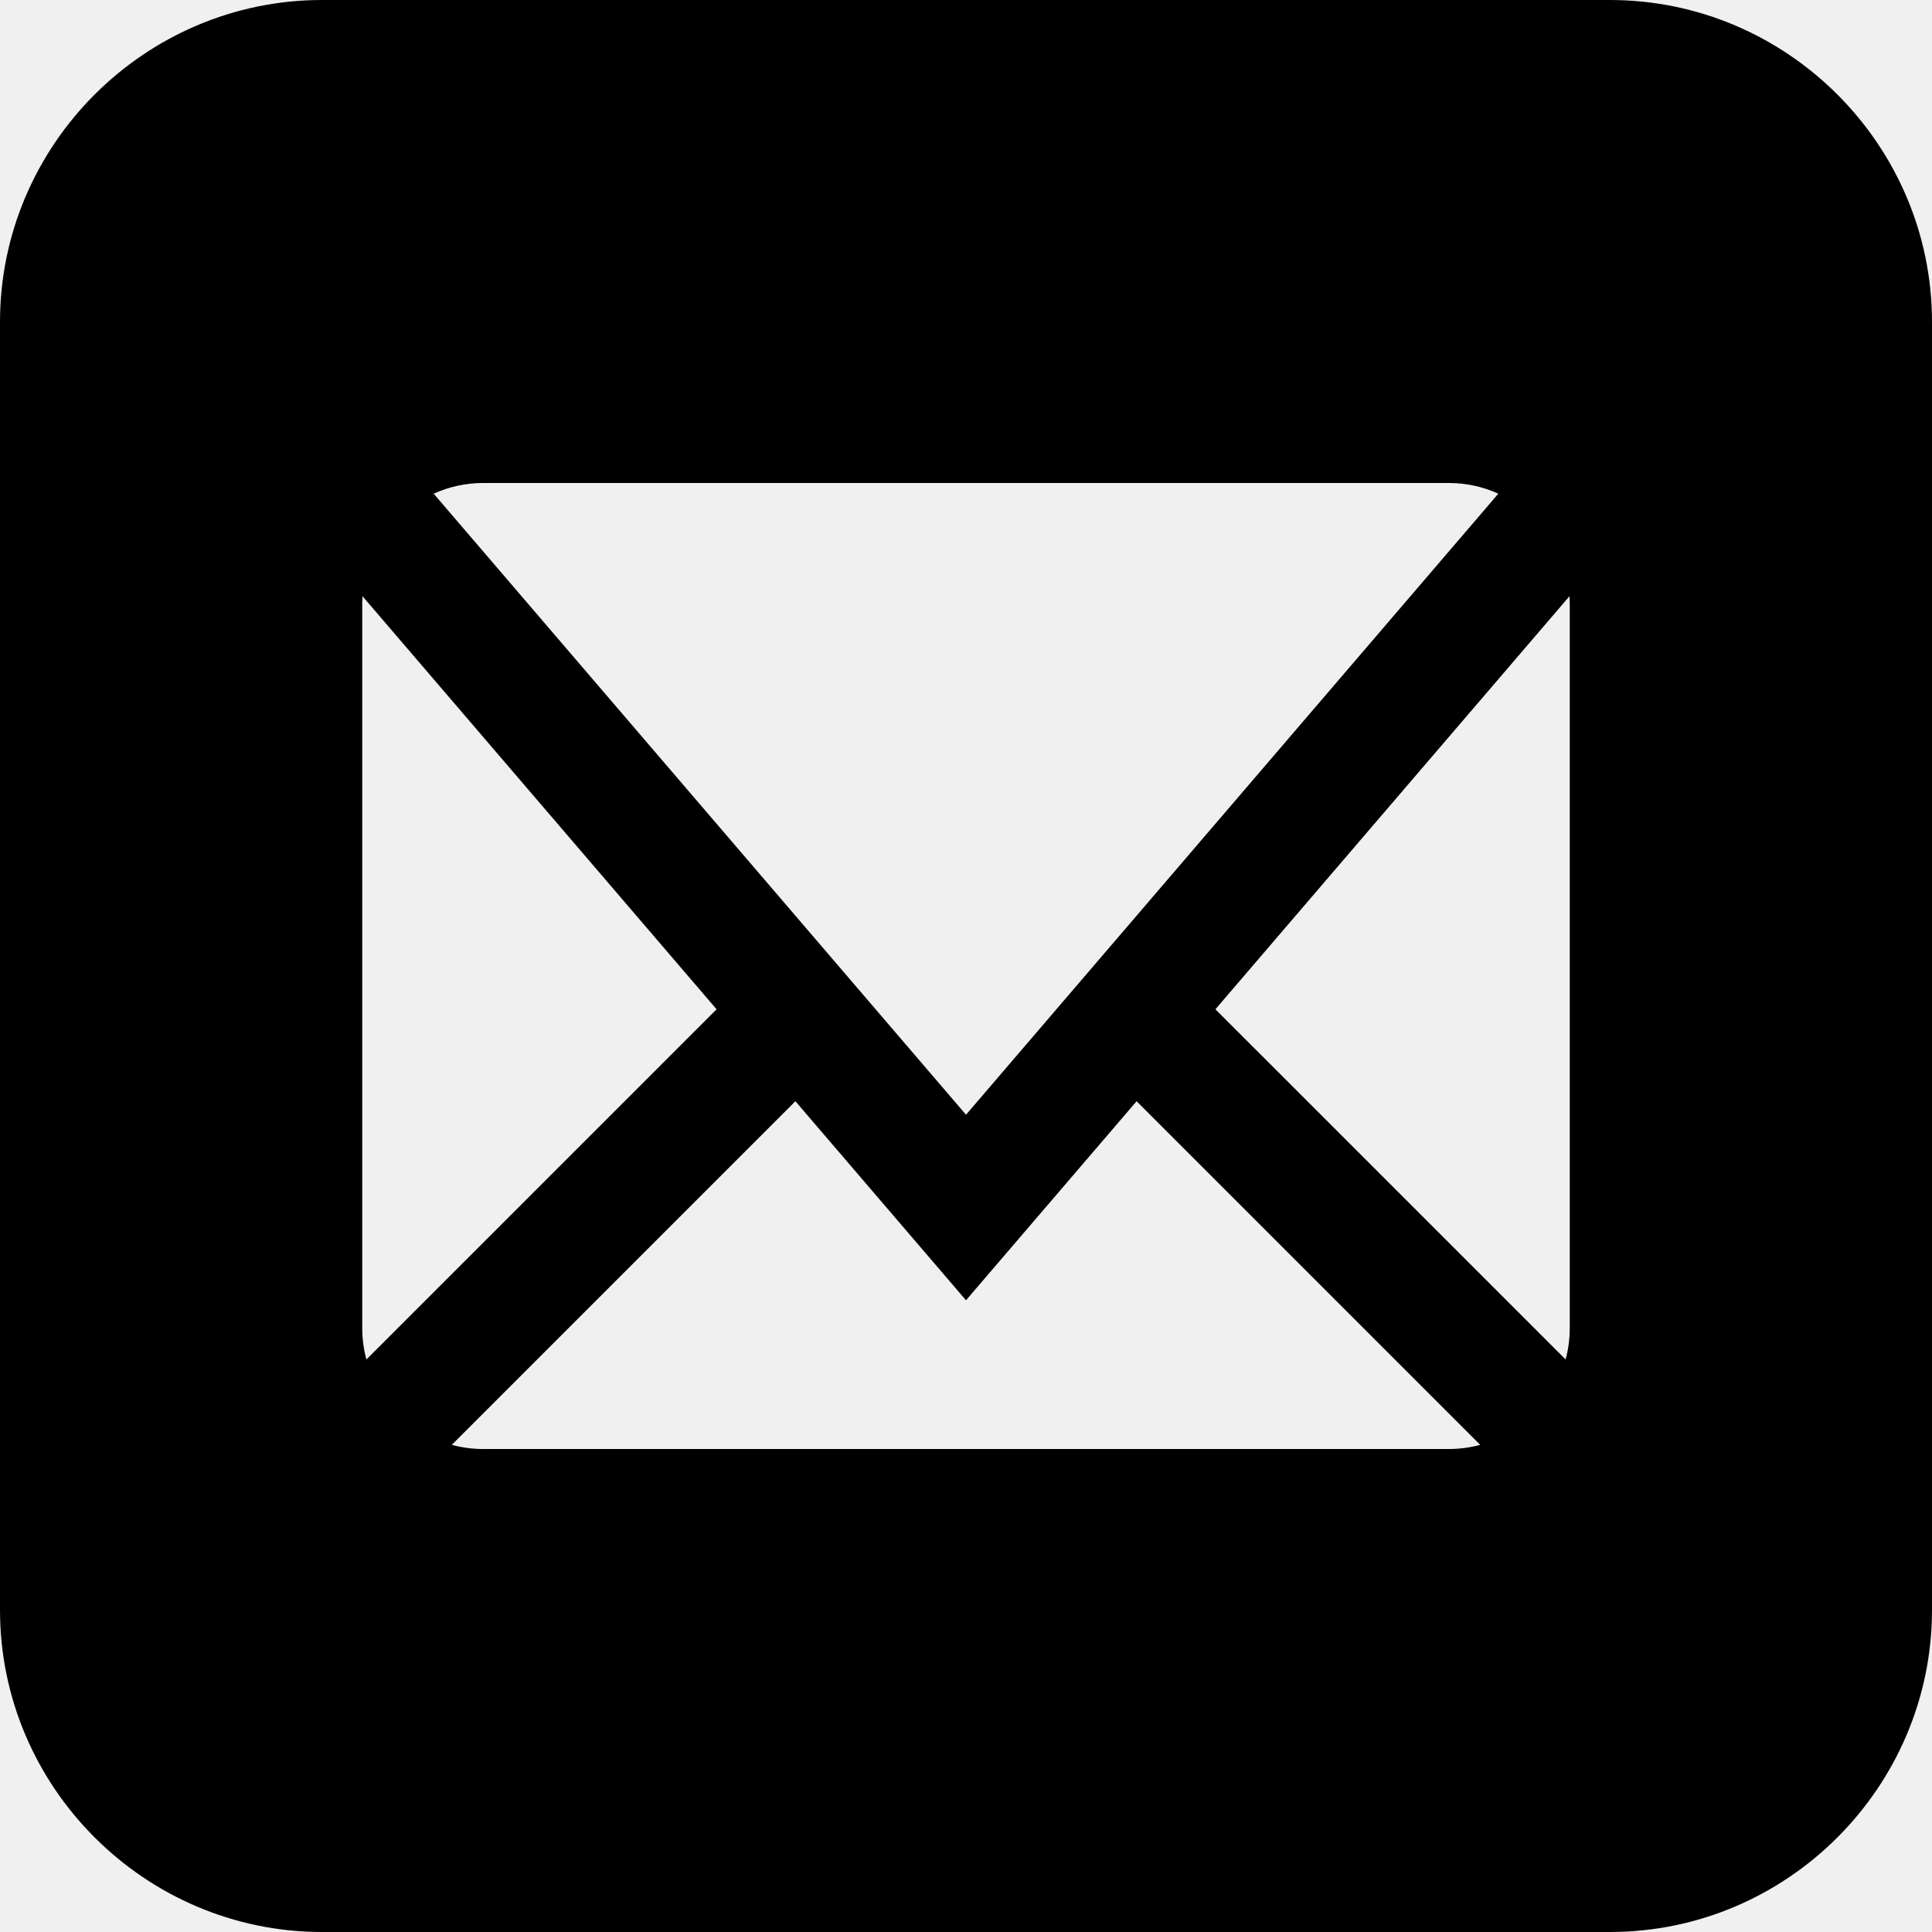
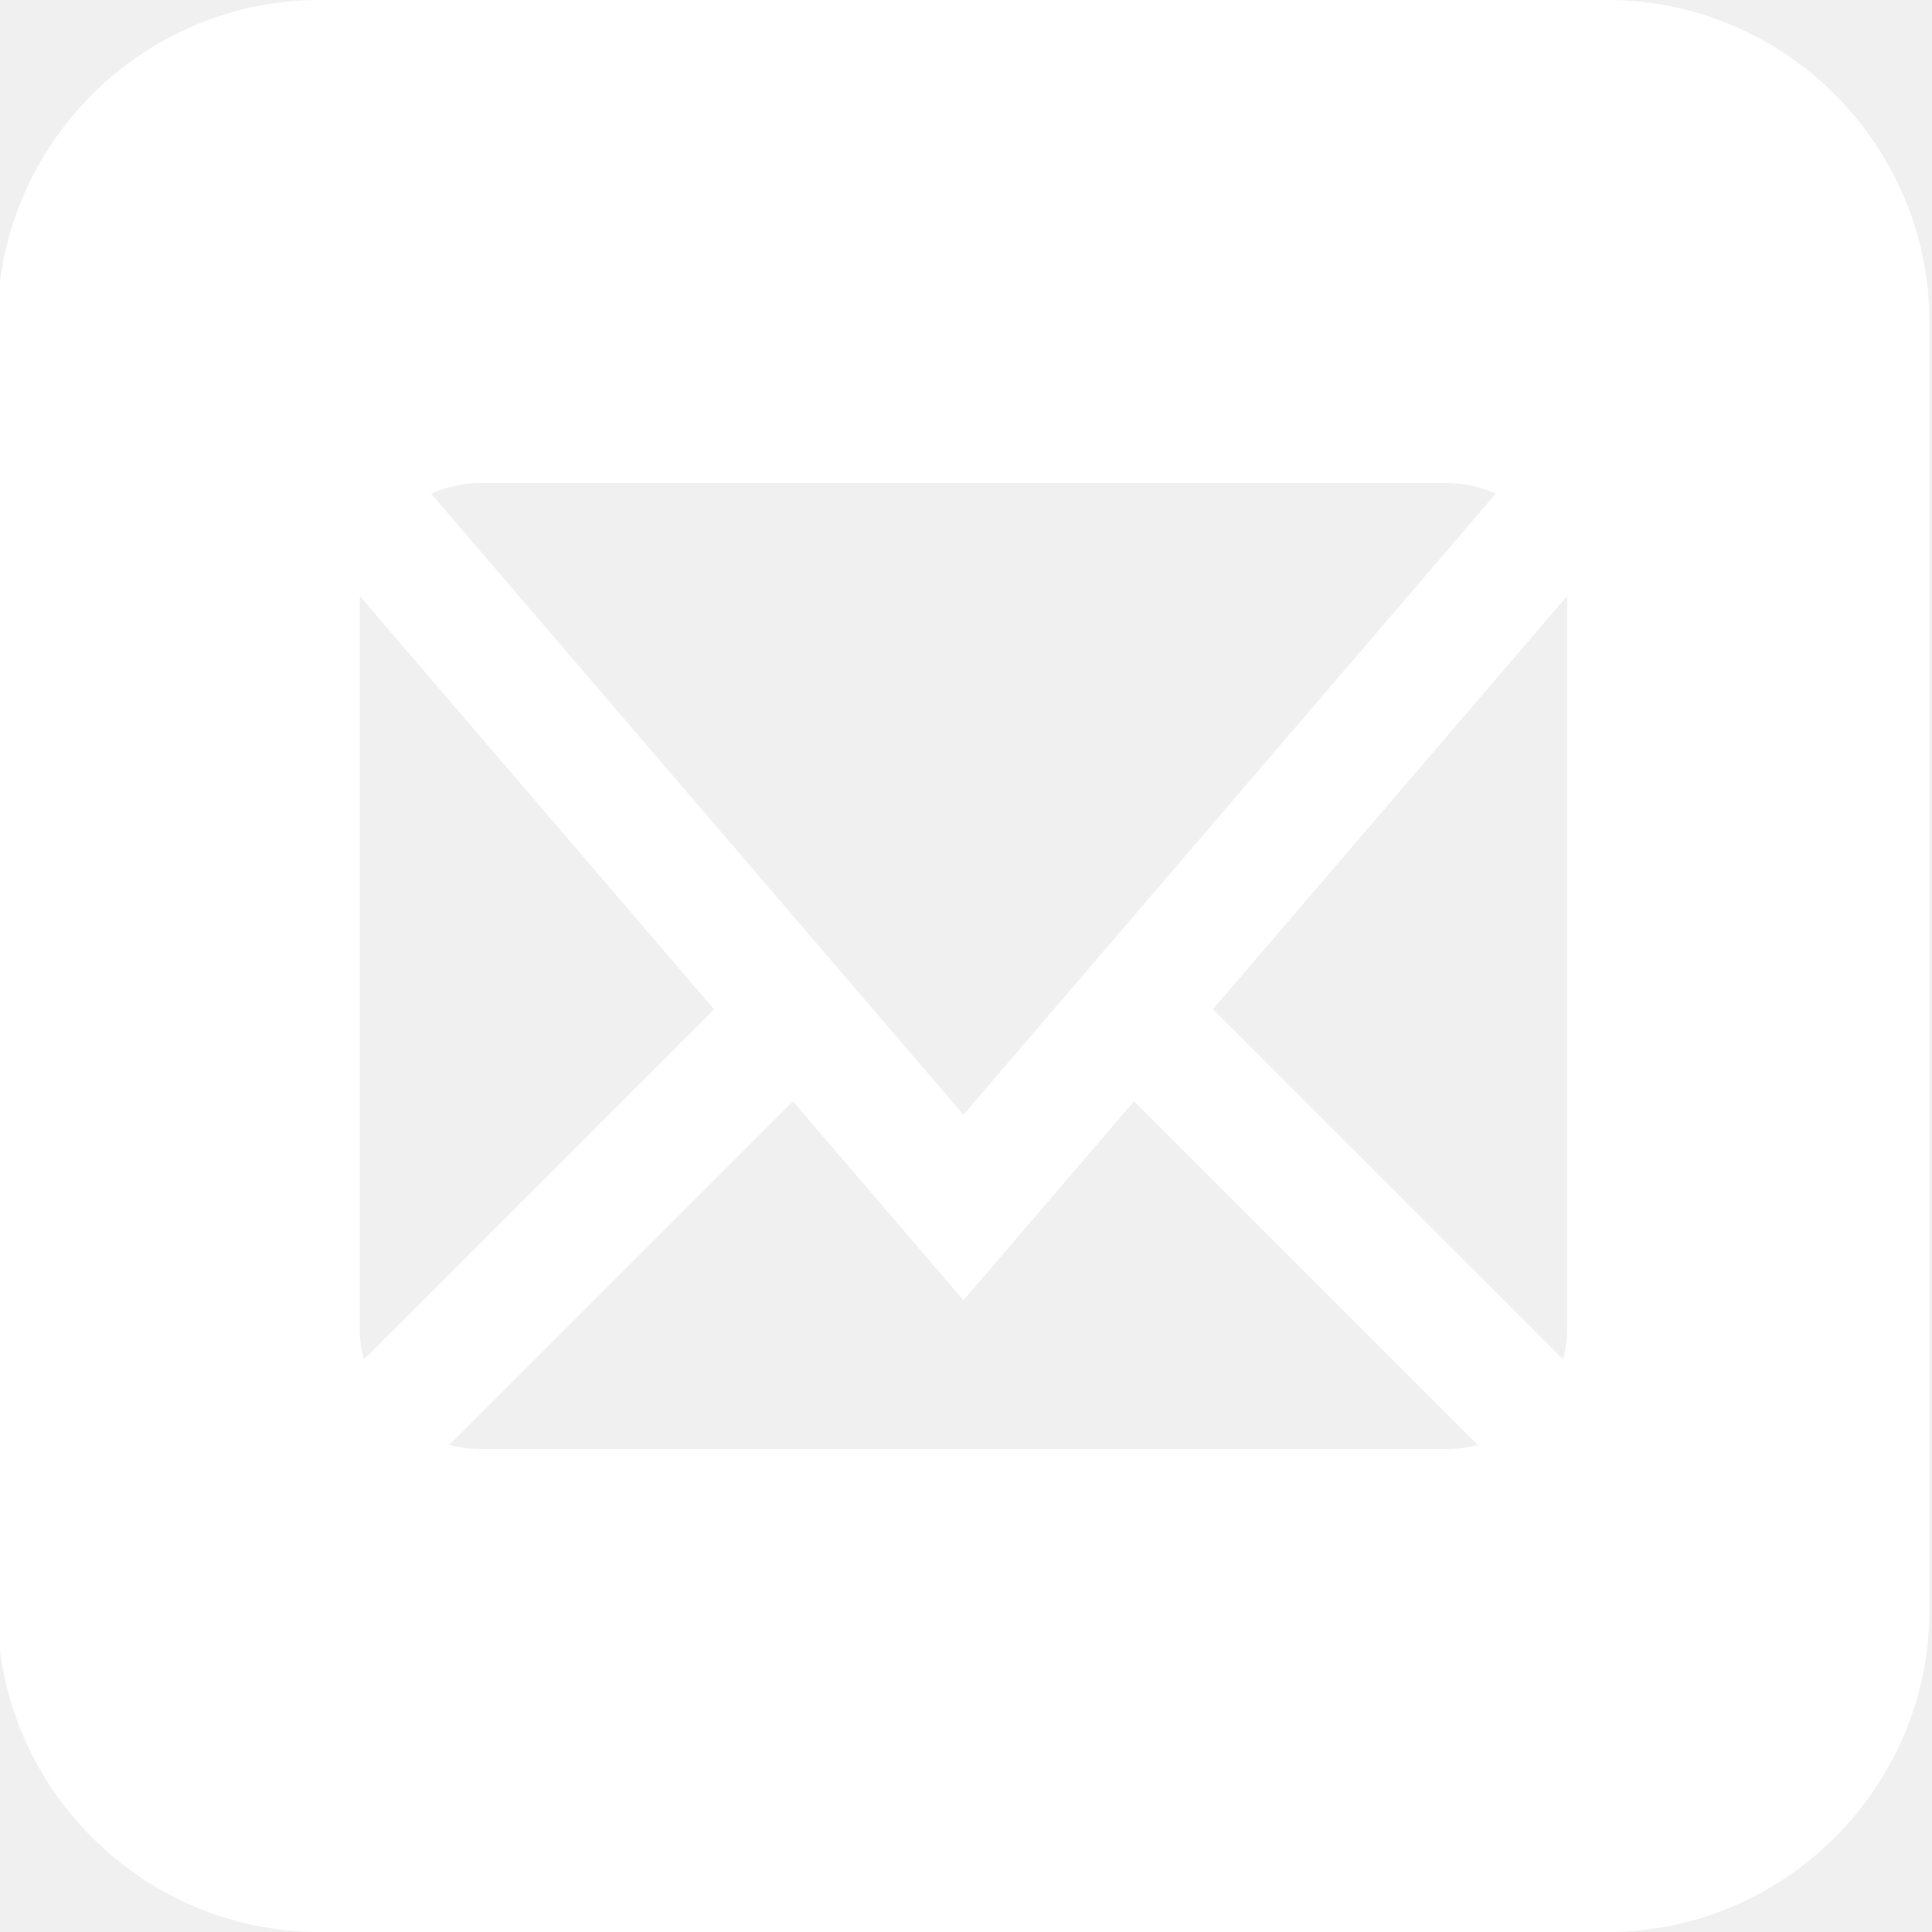
- <svg xmlns="http://www.w3.org/2000/svg" version="1.1" id="Capa_1" x="0px" y="0px" width="533.333px" height="533.333px" viewBox="0 0 533.333 533.333" style="enable-background:new 0 0 533.333 533.333;" xml:space="preserve">
-   <g>
-     <path d="M444.432,0H88.901C40.005,0,0,39.992,0,88.884v355.55c0,48.894,40.005,88.898,88.901,88.898h355.532   c48.926,0,88.9-40.005,88.9-88.898V88.884C533.333,39.992,493.359,0,444.432,0z M133.333,133.333H400   c4.76,0,9.377,1.021,13.617,2.949l-146.95,171.441l-146.95-171.442C123.956,134.356,128.574,133.333,133.333,133.333z M100,366.667   v-200c0-0.698,0.029-1.392,0.073-2.083l97.742,114.032l-96.666,96.666C100.396,372.502,100,369.611,100,366.667z M400,400H133.333   c-2.945,0-5.834-0.396-8.614-1.149l94.853-94.854l47.095,54.946l47.096-54.944l94.852,94.854C405.833,399.604,402.945,400,400,400z    M433.333,366.667c0,2.944-0.397,5.833-1.148,8.614l-96.668-96.666l97.743-114.032c0.043,0.691,0.073,1.385,0.073,2.083V366.667z" />
+ <svg xmlns="http://www.w3.org/2000/svg" version="1.1" width="533.333" height="533.333" style="" xml:space="preserve">
+   <rect id="backgroundrect" width="100%" height="100%" x="0" y="0" fill="none" stroke="none" />
+   <g class="currentLayer" style="">
+     <g id="svg_1" class="selected" fill="#ffffff" fill-opacity="1">
+       <path d="M443.728,0 H88.197 C39.301,0 -0.704,39.992 -0.704,88.884 v355.55 c0,48.894 40.005,88.898 88.901,88.898 h355.532 c48.926,0 88.9,-40.005 88.9,-88.898 V88.884 C532.629,39.992 492.655,0 443.728,0 zM132.629,133.333 H399.296 c4.76,0 9.377,1.021 13.617,2.949 l-146.95,171.441 l-146.95,-171.442 C123.252,134.356 127.87,133.333 132.629,133.333 zM99.296,366.667 v-200 c0,-0.698 0.029,-1.392 0.073,-2.083 l97.742,114.032 l-96.666,96.666 C99.692,372.502 99.296,369.611 99.296,366.667 zM399.296,400 H132.629 c-2.945,0 -5.834,-0.396 -8.614,-1.149 l94.853,-94.854 l47.095,54.946 l47.096,-54.944 l94.852,94.854 C405.129,399.604 402.241,400 399.296,400 zM432.629,366.667 c0,2.944 -0.397,5.833 -1.148,8.614 l-96.668,-96.666 l97.743,-114.032 c0.043,0.691 0.073,1.385 0.073,2.083 V366.667 z" id="svg_2" fill="#ffffff" fill-opacity="1" />
+     </g>
+     <g id="svg_3">
+ </g>
+     <g id="svg_4">
+ </g>
+     <g id="svg_5">
+ </g>
+     <g id="svg_6">
+ </g>
+     <g id="svg_7">
+ </g>
+     <g id="svg_8">
+ </g>
+     <g id="svg_9">
+ </g>
+     <g id="svg_10">
+ </g>
+     <g id="svg_11">
+ </g>
+     <g id="svg_12">
+ </g>
+     <g id="svg_13">
+ </g>
+     <g id="svg_14">
+ </g>
+     <g id="svg_15">
+ </g>
+     <g id="svg_16">
+ </g>
+     <g id="svg_17">
+ </g>
  </g>
-   <g>
- </g>
-   <g>
- </g>
-   <g>
- </g>
-   <g>
- </g>
-   <g>
- </g>
-   <g>
- </g>
-   <g>
- </g>
-   <g>
- </g>
-   <g>
- </g>
-   <g>
- </g>
-   <g>
- </g>
-   <g>
- </g>
-   <g>
- </g>
-   <g>
- </g>
-   <g>
- </g>
</svg>
